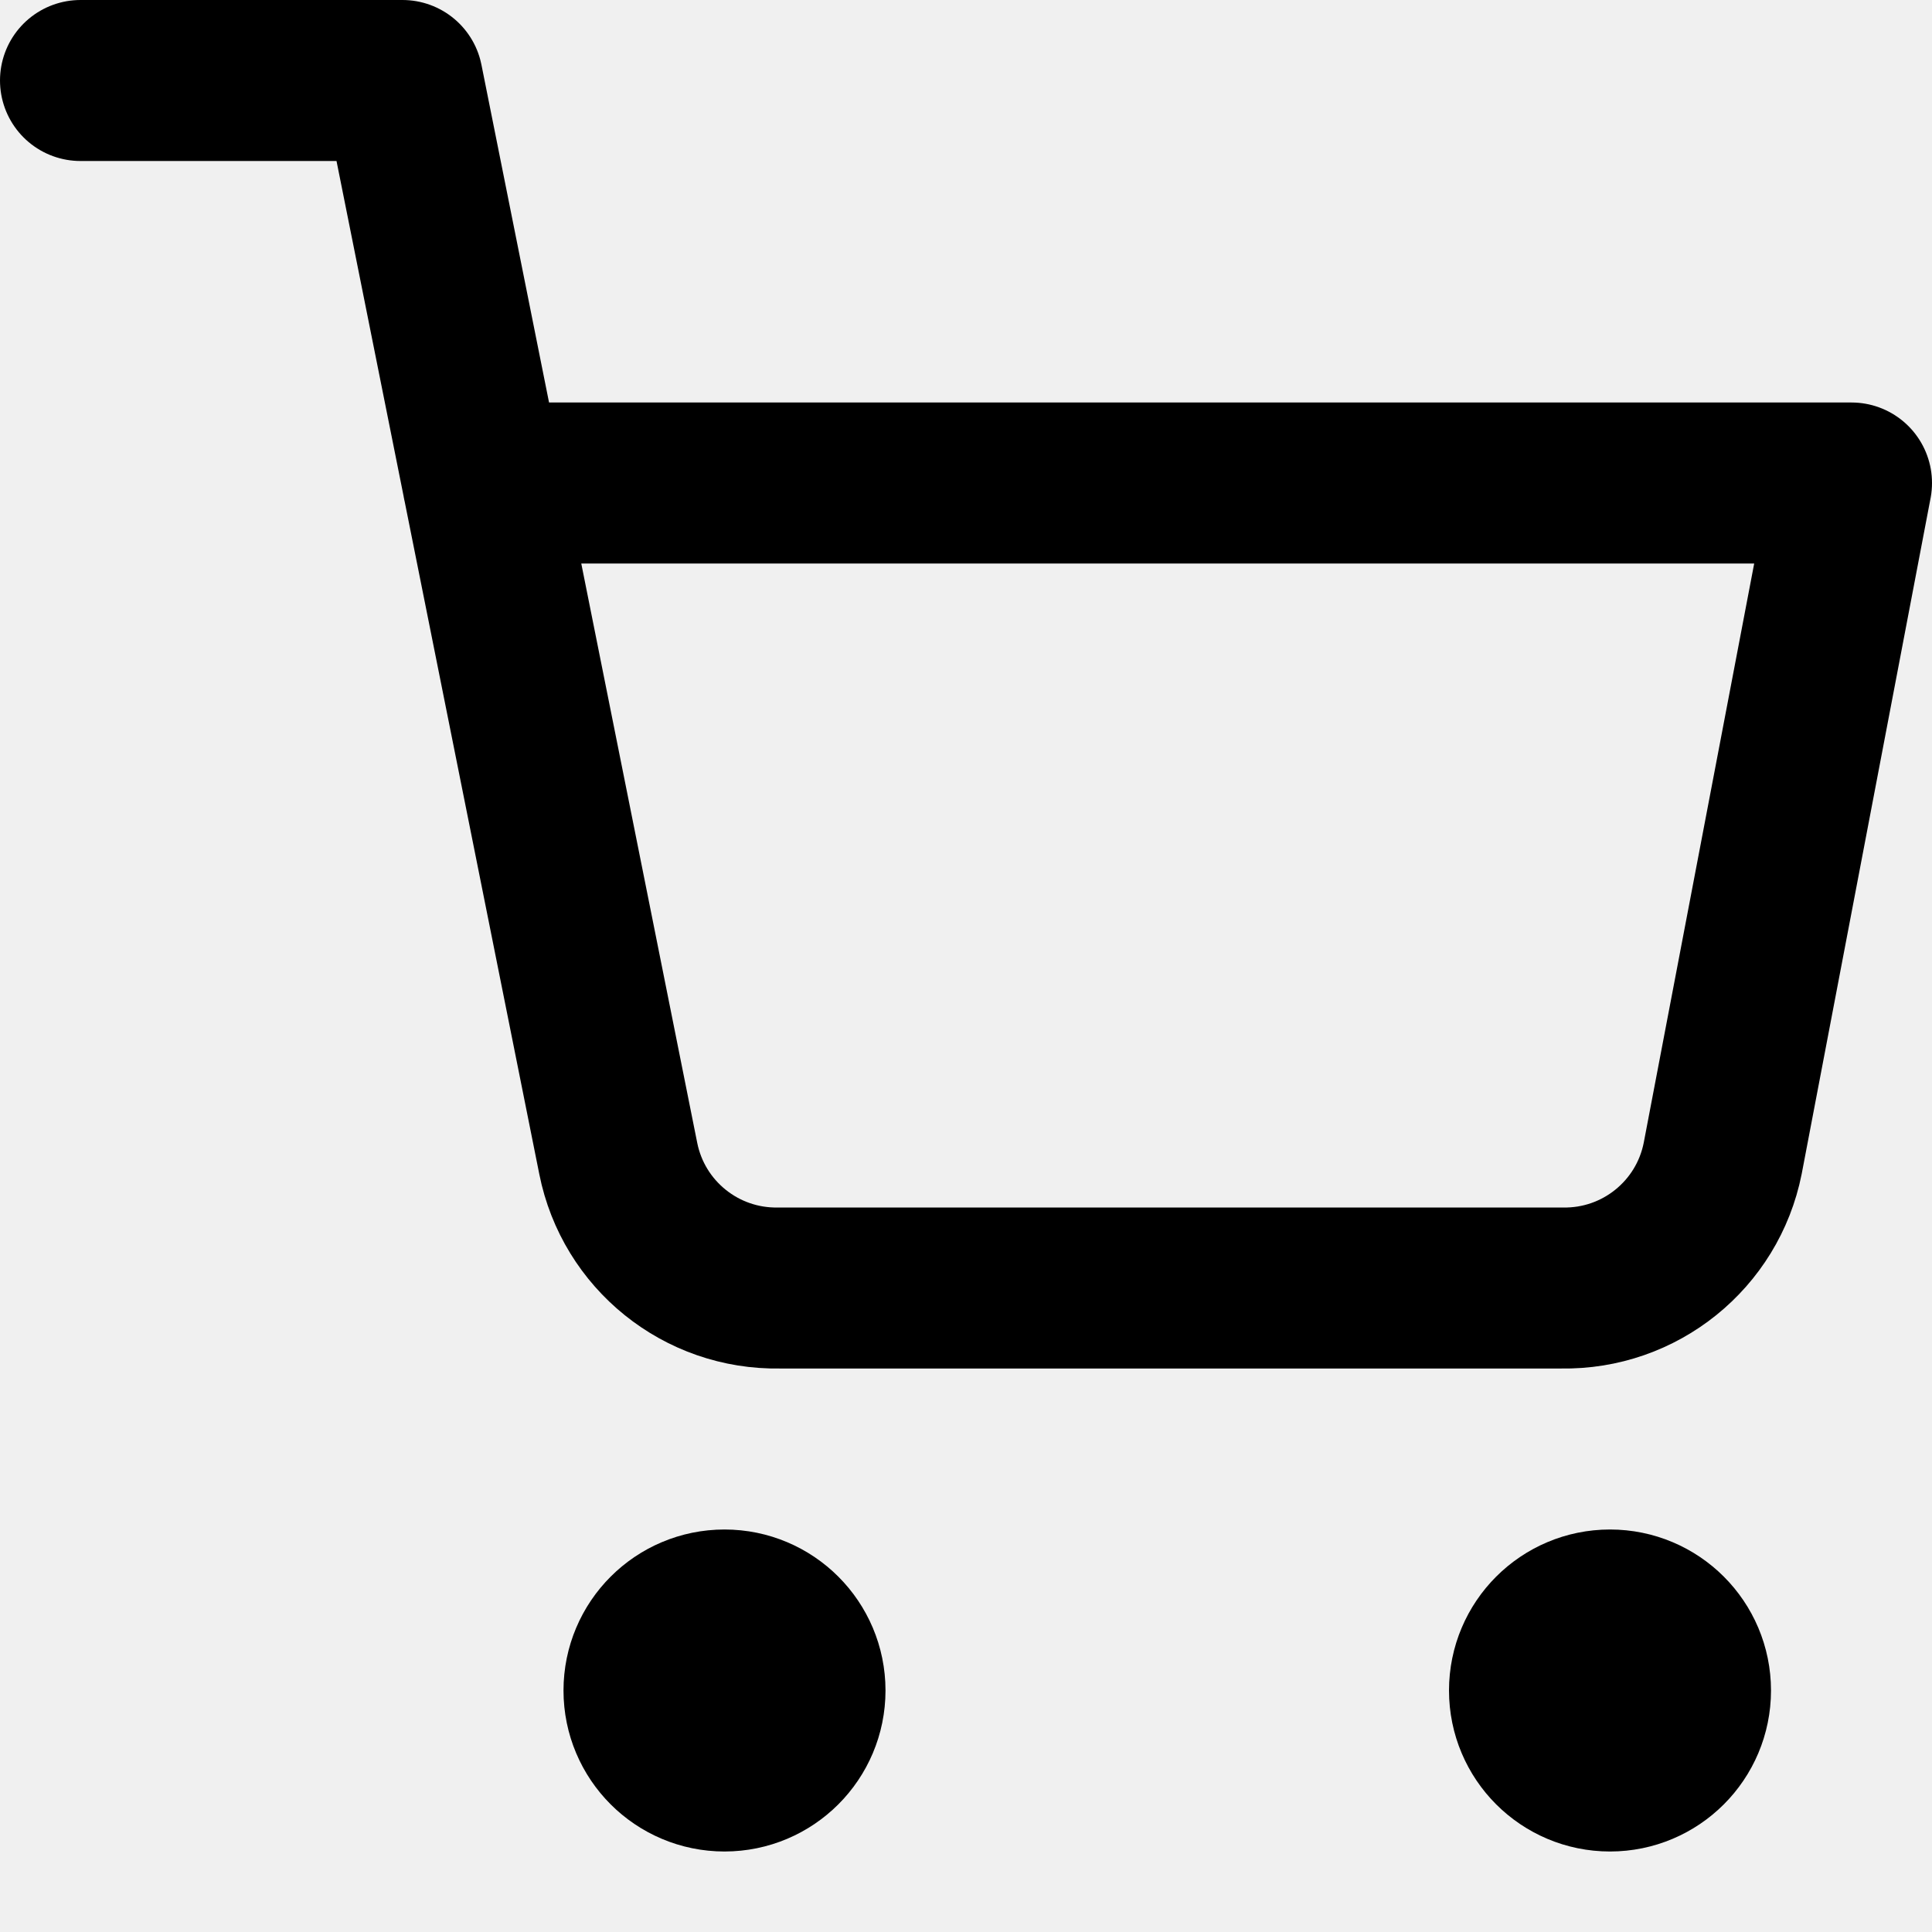
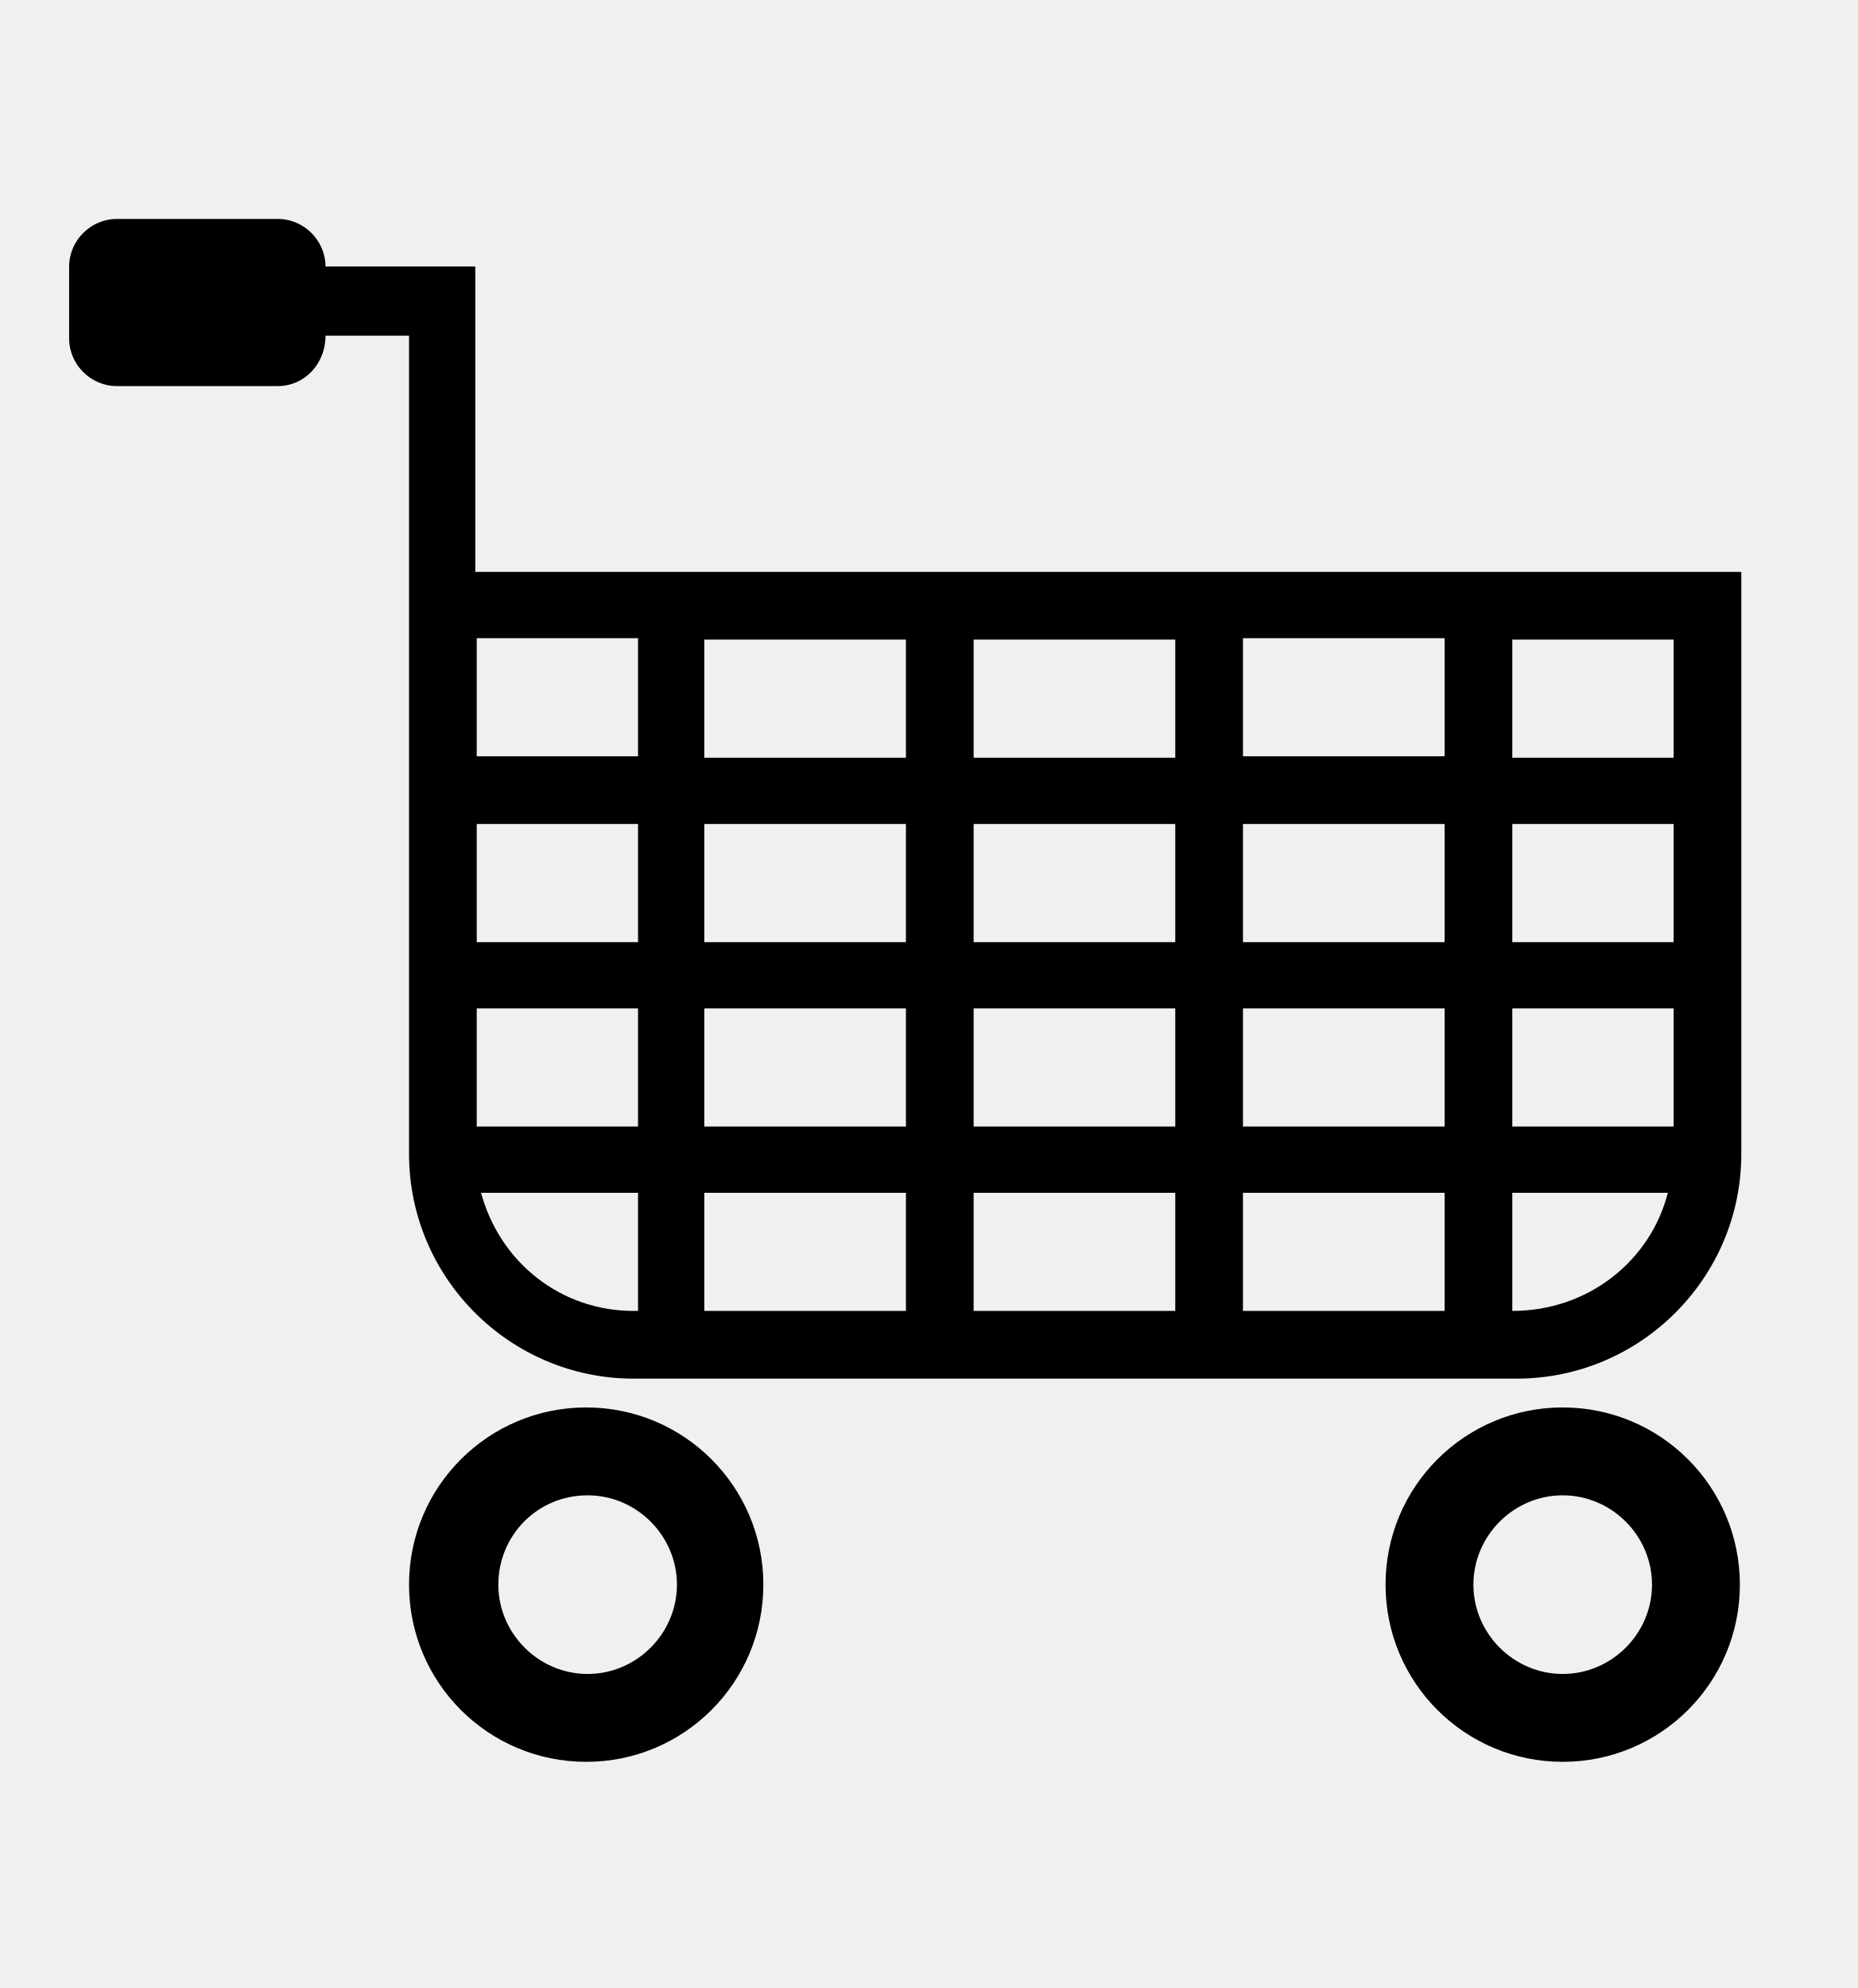
- <svg xmlns="http://www.w3.org/2000/svg" width="24" height="24" viewBox="0 0 24 24" fill="none" stroke="currentColor" stroke-width="2" stroke-linecap="round" stroke-linejoin="round" class="feather feather-shopping-cart">
-   <circle cx="9" cy="21" r="1" />
-   <circle cx="20" cy="21" r="1" />
-   <path d="M1 1h4l2.68 13.39a2 2 0 0 0 2 1.61h9.72a2 2 0 0 0 2-1.61L23 6H6" />
+ <svg xmlns="http://www.w3.org/2000/svg" height="138px" style="enable-background:new 0 0 129 138;" version="1.1" viewBox="0 0 129 138" width="129px" xml:space="preserve">
+   <style type="text/css">
+ 
+ 	.st0{fill:#EF3E42;}
+ 	.st1{fill:#FFFFFF;}
+ 	.st2{fill:none;}
+ 	.st3{fill-rule:evenodd;clip-rule:evenodd;fill:#FFFFFF;}
+ 
+ </style>
+   <defs />
+   <path d="M96.2,110c0-6.8,5.5-12.3,12.3-12.3c6.8,0,12.3,5.5,12.3,12.3c0,6.8-5.5,12.3-12.3,12.3C101.7,122.3,96.2,116.8,96.2,110  L96.2,110z M102.3,110c0,3.4,2.8,6.2,6.2,6.2c3.4,0,6.2-2.8,6.2-6.2c0-3.4-2.8-6.2-6.2-6.2C105.1,103.8,102.3,106.6,102.3,110  L102.3,110z M105,44.4v8.2h11.2v-8.2H105L105,44.4z M105,57.2v8.2h11.2v-8.2H105L105,57.2z M105,70v8.2h11.2V70H105L105,70z   M105,82.9V91c5.3,0,9.6-3.5,10.8-8.2H105L105,82.9z M100.3,91v-8.2h-14V91H100.3L100.3,91z M100.3,78.2V70h-14v8.2H100.3  L100.3,78.2z M100.3,65.4v-8.2h-14v8.2H100.3L100.3,65.4z M100.3,52.5v-8.2h-14v8.2H100.3L100.3,52.5z M48.9,44.4v8.2h14v-8.2H48.9  L48.9,44.4z M48.9,57.2v8.2h14v-8.2H48.9L48.9,57.2z M48.9,70v8.2h14V70H48.9L48.9,70z M48.9,82.9V91h14v-8.2H48.9L48.9,82.9z   M44.3,91v-8.2H33.4C34.7,87.6,38.9,91,44,91H44.3L44.3,91z M44.3,78.2V70H33.1v8.2H44.3L44.3,78.2z M44.3,65.4v-8.2H33.1v8.2H44.3  L44.3,65.4z M44.3,52.5v-8.2H33.1v8.2H44.3L44.3,52.5z M67.6,44.4v8.2h14v-8.2H67.6L67.6,44.4z M67.6,57.2v8.2h14v-8.2H67.6  L67.6,57.2z M67.6,70v8.2h14V70H67.6L67.6,70z M67.6,82.9V91h14v-8.2H67.6L67.6,82.9z M33.1,39.7h87.8v40.4c0,8.6-7,15.6-15.6,15.6  H44c-8.6,0-15.6-7-15.6-15.6V23.3h-5.8c0,2-1.5,3.5-3.3,3.5H8.1c-1.8,0-3.3-1.5-3.3-3.3v-5c0-1.8,1.5-3.3,3.3-3.3h11.2  c1.8,0,3.3,1.5,3.3,3.3h10.4V39.7L33.1,39.7z M34.6,110c0,3.4,2.8,6.2,6.2,6.2c3.4,0,6.2-2.8,6.2-6.2c0-3.4-2.8-6.2-6.2-6.2  C37.3,103.8,34.6,106.6,34.6,110L34.6,110z M28.4,110c0-6.8,5.5-12.3,12.3-12.3c6.8,0,12.3,5.5,12.3,12.3c0,6.8-5.5,12.3-12.3,12.3  C33.9,122.3,28.4,116.8,28.4,110L28.4,110z" />
+   <rect class="st2" height="138" id="_x3C_Slice_x3E__100_" width="129" />
</svg>
